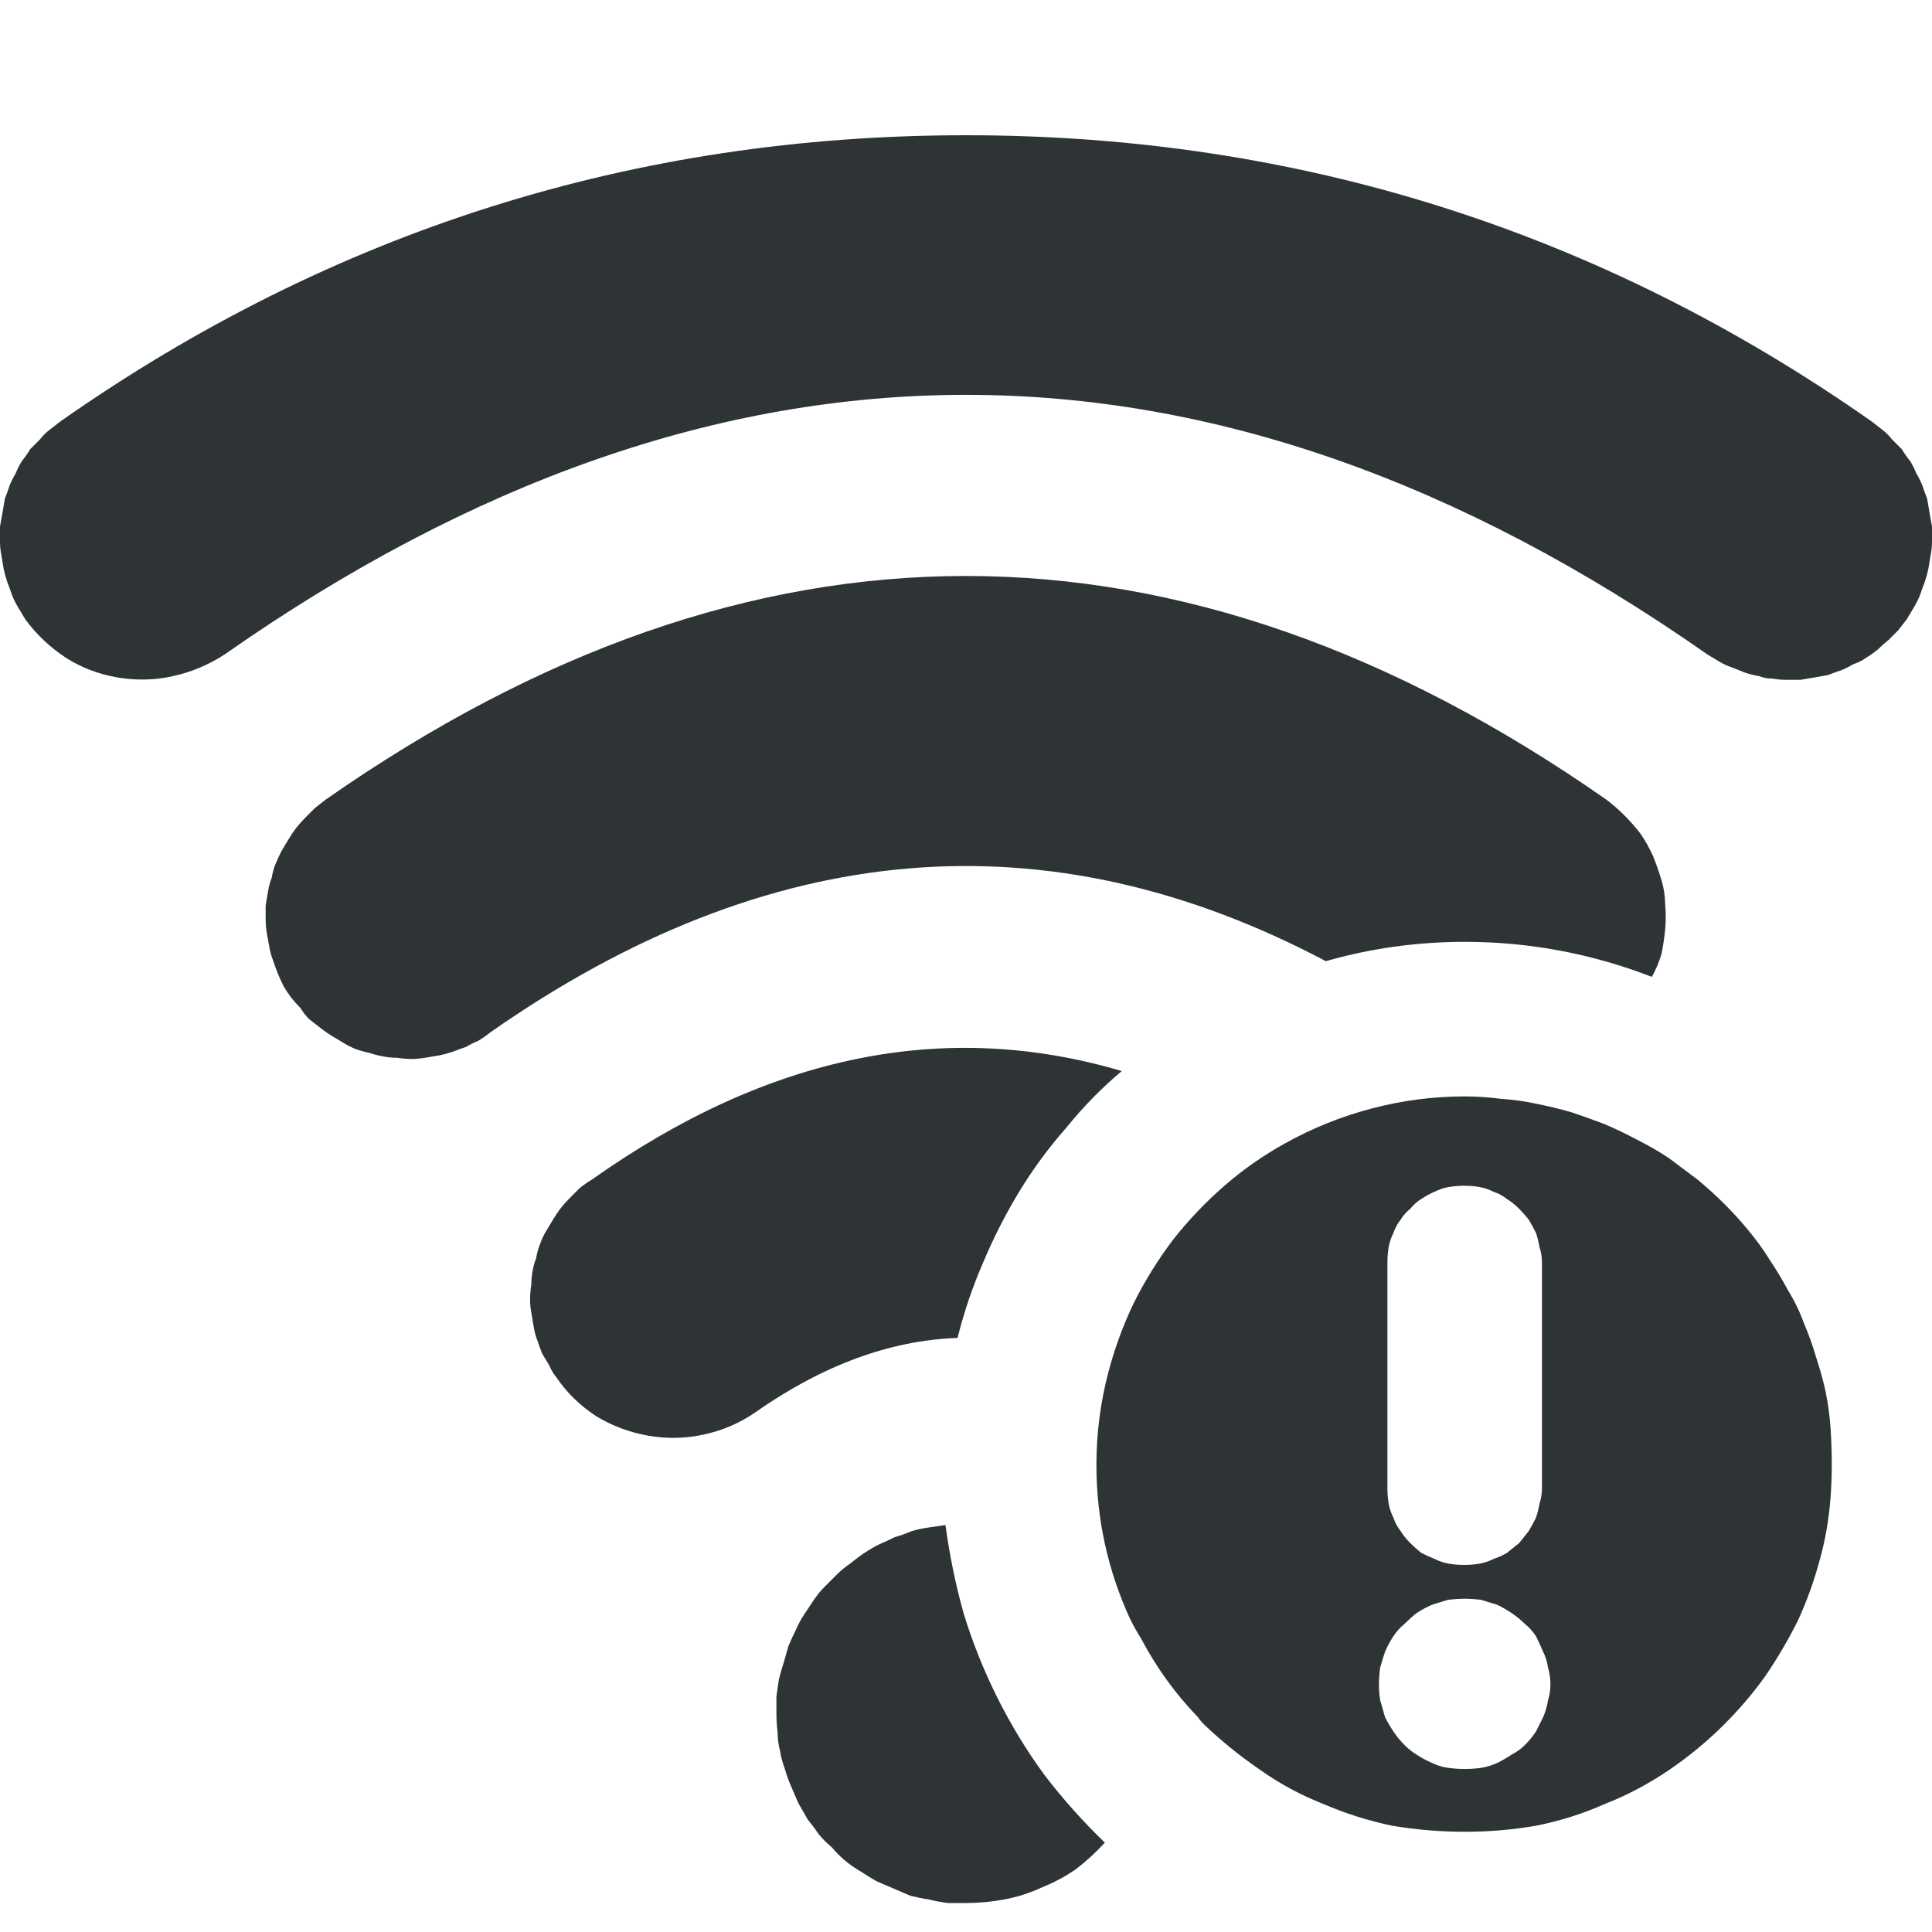
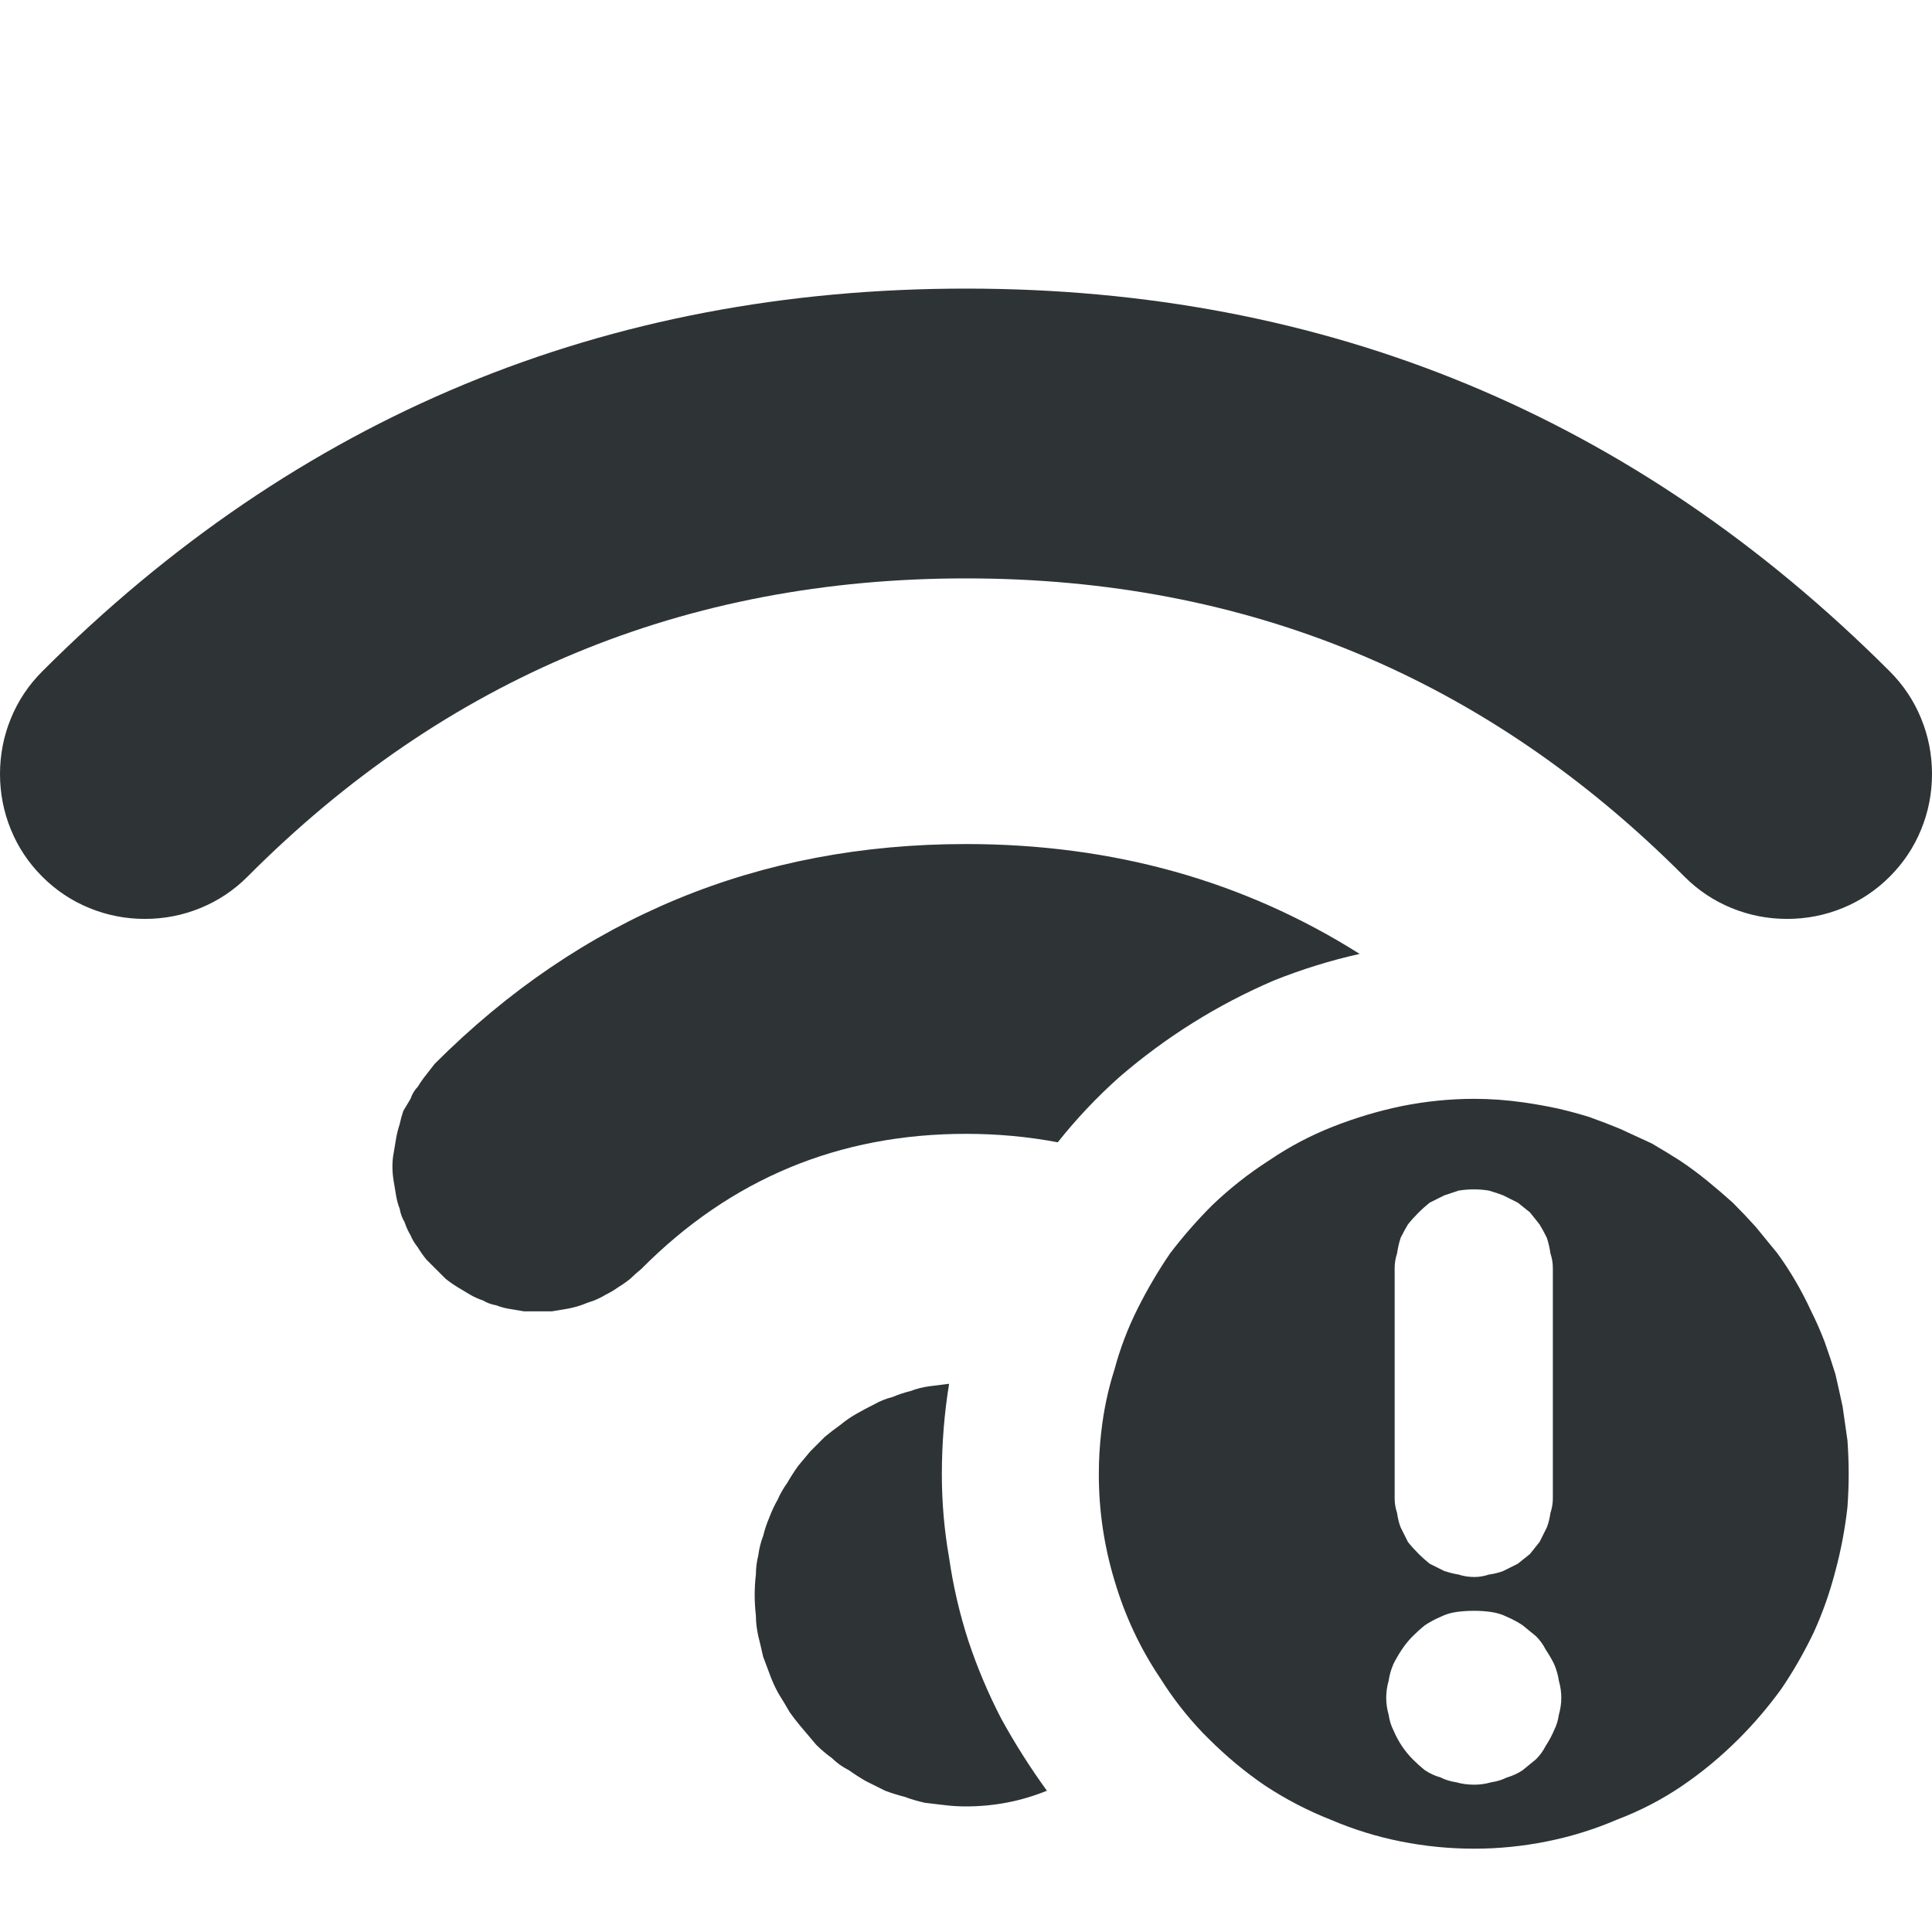
<svg xmlns="http://www.w3.org/2000/svg" width="16" height="16" viewBox="0 0 16 16" fill="#2e3436">
-   <path fill-rule="evenodd" d="M8 1.12Q3.88 1.12 0.5 3.49Q0.46 3.52 0.41 3.56Q0.37 3.59 0.33 3.64Q0.29 3.68 0.25 3.72Q0.22 3.77 0.18 3.82Q0.15 3.87 0.13 3.92Q0.1 3.97 0.08 4.02Q0.06 4.08 0.04 4.13Q0.03 4.19 0.02 4.25Q0.01 4.3 0 4.36Q0 4.42 0 4.48Q0 4.54 0.01 4.59Q0.02 4.65 0.03 4.71Q0.04 4.76 0.06 4.82Q0.08 4.87 0.1 4.93Q0.12 4.98 0.15 5.03Q0.18 5.08 0.21 5.13Q0.35 5.32 0.55 5.45Q0.74 5.57 0.97 5.61Q1.21 5.65 1.43 5.6Q1.66 5.55 1.86 5.42Q8 1.12 14.14 5.42Q14.19 5.45 14.24 5.48Q14.29 5.51 14.35 5.53Q14.4 5.55 14.45 5.57Q14.51 5.59 14.57 5.6Q14.62 5.62 14.68 5.62Q14.74 5.63 14.79 5.63Q14.85 5.63 14.91 5.63Q14.97 5.62 15.03 5.61Q15.08 5.6 15.14 5.59Q15.19 5.57 15.25 5.55Q15.3 5.53 15.35 5.5Q15.41 5.48 15.45 5.45Q15.5 5.42 15.55 5.38Q15.59 5.34 15.64 5.3Q15.68 5.26 15.72 5.22Q15.75 5.18 15.79 5.13Q15.82 5.08 15.85 5.03Q15.88 4.98 15.9 4.93Q15.92 4.87 15.94 4.82Q15.96 4.76 15.97 4.71Q15.98 4.65 15.99 4.59Q16 4.54 16 4.48Q16 4.42 16 4.36Q15.99 4.3 15.98 4.25Q15.97 4.19 15.96 4.13Q15.94 4.08 15.92 4.02Q15.9 3.97 15.87 3.92Q15.85 3.87 15.82 3.82Q15.78 3.77 15.75 3.72Q15.71 3.68 15.67 3.64Q15.63 3.59 15.59 3.56Q15.54 3.52 15.5 3.49Q12.12 1.12 8 1.12ZM2.41 8.26Q2.38 8.22 2.35 8.17Q2.32 8.11 2.3 8.06Q2.28 8.01 2.26 7.95Q2.24 7.9 2.23 7.84Q2.22 7.79 2.21 7.73Q2.2 7.67 2.2 7.61Q2.2 7.55 2.2 7.5Q2.21 7.44 2.22 7.38Q2.23 7.32 2.25 7.27Q2.26 7.21 2.28 7.16Q2.3 7.11 2.33 7.05Q2.36 7 2.39 6.95Q2.42 6.9 2.45 6.86Q2.49 6.81 2.53 6.77Q2.57 6.73 2.61 6.69Q2.66 6.65 2.7 6.62Q8 2.92 13.3 6.62Q13.38 6.68 13.45 6.75Q13.53 6.83 13.59 6.91Q13.65 7 13.69 7.09Q13.73 7.19 13.76 7.29Q13.79 7.39 13.79 7.49Q13.8 7.59 13.79 7.7Q13.78 7.8 13.76 7.9Q13.73 8 13.68 8.09Q12.93 7.8 12.13 7.8Q11.54 7.8 10.98 7.96Q7.52 6.13 4.06 8.55Q4.01 8.59 3.96 8.62Q3.91 8.64 3.86 8.67Q3.8 8.69 3.75 8.71Q3.69 8.73 3.64 8.74Q3.58 8.75 3.52 8.76Q3.46 8.77 3.41 8.77Q3.35 8.77 3.29 8.76Q3.23 8.76 3.18 8.75Q3.12 8.74 3.06 8.72Q3.01 8.71 2.95 8.69Q2.9 8.67 2.85 8.64Q2.8 8.61 2.75 8.58Q2.7 8.55 2.65 8.51Q2.61 8.48 2.56 8.44Q2.52 8.4 2.49 8.35Q2.45 8.31 2.41 8.26ZM9.29 8.87Q7.09 8.22 4.9 9.77Q4.85 9.8 4.8 9.84Q4.76 9.88 4.72 9.92Q4.68 9.96 4.64 10.01Q4.61 10.05 4.58 10.1Q4.55 10.15 4.52 10.2Q4.49 10.25 4.47 10.31Q4.45 10.36 4.44 10.42Q4.42 10.47 4.41 10.53Q4.4 10.59 4.4 10.64Q4.39 10.7 4.39 10.76Q4.39 10.82 4.4 10.87Q4.41 10.93 4.42 10.99Q4.43 11.05 4.45 11.1Q4.47 11.16 4.49 11.21Q4.52 11.26 4.55 11.31Q4.57 11.36 4.61 11.41Q4.74 11.6 4.94 11.73Q5.14 11.85 5.37 11.89Q5.6 11.93 5.83 11.88Q6.06 11.83 6.25 11.7Q7.09 11.11 7.93 11.08Q8.01 10.76 8.14 10.46Q8.27 10.15 8.44 9.87Q8.61 9.59 8.83 9.34Q9.04 9.08 9.29 8.87ZM9.18 11.36Q9.08 11.74 9.08 12.13Q9.08 12.8 9.36 13.41Q9.4 13.49 9.45 13.57Q9.64 13.93 9.92 14.22Q9.94 14.25 9.97 14.28Q10.19 14.49 10.44 14.66Q10.68 14.83 10.96 14.94Q11.24 15.06 11.53 15.12Q11.83 15.17 12.13 15.17Q12.43 15.17 12.72 15.12Q13.02 15.06 13.29 14.94Q13.57 14.83 13.82 14.66Q14.07 14.49 14.28 14.28Q14.47 14.09 14.62 13.88Q14.77 13.66 14.89 13.42Q15 13.18 15.07 12.92Q15.14 12.67 15.16 12.4Q15.17 12.26 15.17 12.13Q15.17 11.98 15.16 11.83Q15.15 11.68 15.12 11.53Q15.09 11.39 15.04 11.24Q15 11.1 14.94 10.96Q14.89 10.82 14.81 10.69Q14.74 10.56 14.66 10.44Q14.58 10.31 14.48 10.19Q14.39 10.08 14.28 9.97Q14.18 9.87 14.06 9.77Q13.94 9.68 13.82 9.59Q13.7 9.51 13.56 9.44Q13.43 9.37 13.29 9.31Q13.16 9.26 13.01 9.21Q12.87 9.17 12.72 9.14Q12.58 9.11 12.43 9.1Q12.28 9.08 12.13 9.08Q11.74 9.08 11.36 9.18Q10.98 9.28 10.64 9.47Q10.37 9.62 10.14 9.82Q9.91 10.02 9.72 10.26Q9.53 10.51 9.39 10.79Q9.26 11.06 9.18 11.36ZM12.77 10.46L12.77 12.32Q12.77 12.39 12.75 12.45Q12.74 12.51 12.72 12.57Q12.69 12.63 12.66 12.68Q12.62 12.73 12.58 12.78Q12.53 12.82 12.48 12.86Q12.43 12.89 12.37 12.91Q12.31 12.94 12.25 12.95Q12.19 12.96 12.13 12.96Q12.06 12.96 12 12.95Q11.94 12.94 11.88 12.91Q11.83 12.89 11.77 12.86Q11.72 12.82 11.68 12.78Q11.63 12.73 11.6 12.68Q11.56 12.63 11.54 12.57Q11.51 12.51 11.5 12.45Q11.49 12.39 11.49 12.32L11.49 10.46Q11.49 10.39 11.5 10.33Q11.51 10.27 11.54 10.21Q11.56 10.15 11.6 10.1Q11.63 10.05 11.68 10.01Q11.72 9.96 11.77 9.93Q11.83 9.89 11.88 9.87Q11.94 9.84 12 9.83Q12.06 9.82 12.13 9.82Q12.19 9.82 12.25 9.83Q12.31 9.84 12.37 9.87Q12.43 9.89 12.48 9.93Q12.53 9.96 12.58 10.01Q12.62 10.05 12.66 10.1Q12.69 10.15 12.72 10.21Q12.74 10.27 12.75 10.33Q12.77 10.39 12.77 10.46ZM9.15 15.26Q8.88 15 8.65 14.7Q8.43 14.4 8.26 14.06Q8.09 13.72 7.98 13.36Q7.88 13 7.83 12.63Q7.76 12.64 7.69 12.65Q7.62 12.66 7.55 12.68Q7.48 12.71 7.41 12.73Q7.35 12.76 7.28 12.79Q7.22 12.82 7.16 12.86Q7.1 12.9 7.04 12.95Q6.98 12.99 6.93 13.04Q6.88 13.09 6.83 13.14Q6.78 13.19 6.74 13.25Q6.7 13.31 6.66 13.37Q6.62 13.43 6.59 13.5Q6.56 13.56 6.53 13.63Q6.51 13.7 6.49 13.77Q6.47 13.83 6.45 13.91Q6.44 13.98 6.43 14.05Q6.43 14.12 6.43 14.19Q6.43 14.27 6.44 14.35Q6.44 14.42 6.46 14.5Q6.47 14.57 6.5 14.65Q6.52 14.72 6.55 14.79Q6.58 14.86 6.61 14.93Q6.65 15 6.69 15.07Q6.74 15.13 6.78 15.19Q6.83 15.25 6.89 15.3Q6.94 15.36 7 15.41Q7.06 15.46 7.13 15.5Q7.19 15.54 7.26 15.58Q7.33 15.61 7.4 15.64Q7.47 15.67 7.54 15.7Q7.62 15.72 7.69 15.73Q7.77 15.75 7.85 15.76Q7.92 15.76 8 15.76Q8.16 15.76 8.32 15.73Q8.48 15.7 8.63 15.63Q8.78 15.57 8.91 15.48Q9.04 15.38 9.15 15.26ZM12.13 14.65Q12.2 14.65 12.27 14.64Q12.33 14.63 12.4 14.6Q12.46 14.57 12.52 14.53Q12.58 14.5 12.63 14.45Q12.68 14.4 12.72 14.34Q12.75 14.28 12.78 14.22Q12.81 14.15 12.82 14.08Q12.84 14.02 12.84 13.95Q12.84 13.88 12.82 13.81Q12.81 13.74 12.78 13.68Q12.75 13.61 12.72 13.55Q12.68 13.49 12.63 13.45Q12.58 13.4 12.52 13.36Q12.46 13.32 12.4 13.29Q12.33 13.27 12.27 13.25Q12.2 13.24 12.13 13.24Q12.06 13.24 11.99 13.25Q11.92 13.27 11.86 13.29Q11.79 13.32 11.73 13.36Q11.68 13.4 11.63 13.45Q11.58 13.49 11.54 13.55Q11.5 13.61 11.47 13.68Q11.45 13.74 11.43 13.81Q11.42 13.88 11.42 13.95Q11.42 14.02 11.43 14.08Q11.45 14.15 11.47 14.22Q11.5 14.28 11.54 14.34Q11.58 14.4 11.63 14.45Q11.68 14.5 11.73 14.53Q11.79 14.57 11.86 14.6Q11.92 14.63 11.99 14.64Q12.06 14.65 12.13 14.65Z" />
+   <path fill-rule="evenodd" d="M8 2.39Q3.52 2.39 0.35 5.56Q0.18 5.73 0.09 5.95Q0 6.17 0 6.41Q0 6.65 0.09 6.87Q0.18 7.09 0.35 7.26Q0.52 7.43 0.74 7.52Q0.96 7.61 1.2 7.61Q1.44 7.61 1.66 7.52Q1.88 7.43 2.05 7.26Q4.51 4.79 8 4.79Q11.49 4.79 13.95 7.26Q14.12 7.43 14.34 7.52Q14.56 7.61 14.8 7.61Q15.04 7.61 15.26 7.52Q15.48 7.43 15.65 7.26Q15.82 7.09 15.91 6.87Q16 6.65 16 6.41Q16 6.17 15.91 5.95Q15.82 5.73 15.65 5.56Q12.48 2.39 8 2.39ZM3.6 8.81Q5.42 6.99 8 6.99Q9.82 6.99 11.26 7.9Q10.9 7.98 10.55 8.12Q10.2 8.27 9.88 8.47Q9.56 8.67 9.27 8.92Q8.99 9.17 8.76 9.46Q8.39 9.39 8 9.39Q6.42 9.39 5.31 10.51Q5.26 10.55 5.22 10.59Q5.17 10.63 5.12 10.66Q5.08 10.69 5.02 10.72Q4.97 10.75 4.92 10.77Q4.86 10.79 4.81 10.81Q4.75 10.83 4.69 10.84Q4.63 10.85 4.57 10.86Q4.52 10.86 4.46 10.86Q4.4 10.86 4.34 10.86Q4.28 10.85 4.22 10.84Q4.16 10.83 4.11 10.81Q4.05 10.8 4 10.77Q3.94 10.75 3.89 10.72Q3.84 10.69 3.79 10.66Q3.74 10.63 3.69 10.59Q3.65 10.55 3.61 10.51Q3.57 10.47 3.53 10.43Q3.49 10.38 3.46 10.33Q3.42 10.28 3.4 10.23Q3.37 10.18 3.35 10.12Q3.32 10.07 3.31 10.01Q3.29 9.96 3.28 9.9Q3.27 9.84 3.26 9.78Q3.25 9.72 3.25 9.66Q3.25 9.6 3.26 9.55Q3.27 9.49 3.28 9.43Q3.29 9.37 3.31 9.31Q3.32 9.26 3.34 9.2Q3.37 9.15 3.4 9.1Q3.42 9.04 3.46 9Q3.49 8.95 3.53 8.9Q3.56 8.86 3.6 8.81ZM10.04 9.98Q9.85 10.17 9.69 10.38Q9.54 10.6 9.42 10.84Q9.3 11.08 9.23 11.34Q9.15 11.59 9.12 11.86Q9.1 12.03 9.1 12.21Q9.1 12.66 9.23 13.09Q9.36 13.53 9.61 13.9Q9.76 14.14 9.96 14.35Q9.98 14.37 10.01 14.4Q10.23 14.62 10.48 14.79Q10.74 14.96 11.02 15.07Q11.3 15.19 11.6 15.25Q11.9 15.31 12.21 15.31Q12.51 15.31 12.81 15.25Q13.11 15.19 13.39 15.07Q13.68 14.96 13.93 14.79Q14.18 14.62 14.4 14.4Q14.59 14.21 14.75 13.99Q14.9 13.77 15.02 13.52Q15.13 13.28 15.2 13.01Q15.27 12.75 15.3 12.48Q15.31 12.34 15.31 12.21Q15.31 12.07 15.3 11.93Q15.28 11.79 15.26 11.65Q15.23 11.51 15.2 11.38Q15.16 11.25 15.11 11.11Q15.06 10.98 15 10.86Q14.94 10.73 14.87 10.61Q14.8 10.49 14.72 10.38Q14.63 10.27 14.54 10.16Q14.45 10.06 14.35 9.96Q14.25 9.87 14.14 9.78Q14.03 9.69 13.91 9.61Q13.8 9.54 13.68 9.47Q13.55 9.41 13.42 9.35Q13.3 9.3 13.16 9.25Q13.03 9.21 12.9 9.18Q12.76 9.15 12.62 9.13Q12.41 9.1 12.21 9.1Q11.91 9.1 11.61 9.16Q11.32 9.22 11.04 9.33Q10.76 9.44 10.51 9.61Q10.26 9.77 10.04 9.98ZM12.86 10.5L12.86 12.41Q12.86 12.47 12.84 12.53Q12.83 12.6 12.81 12.65Q12.78 12.71 12.75 12.77Q12.71 12.82 12.67 12.87Q12.62 12.91 12.57 12.95Q12.51 12.98 12.45 13.01Q12.4 13.03 12.33 13.04Q12.27 13.06 12.21 13.06Q12.14 13.06 12.08 13.04Q12.02 13.03 11.96 13.01Q11.9 12.98 11.84 12.95Q11.79 12.91 11.75 12.87Q11.7 12.82 11.66 12.77Q11.63 12.71 11.6 12.65Q11.58 12.6 11.57 12.53Q11.55 12.47 11.55 12.41L11.55 10.5Q11.55 10.44 11.57 10.38Q11.58 10.31 11.6 10.25Q11.63 10.19 11.66 10.14Q11.7 10.09 11.75 10.04Q11.79 10 11.84 9.96Q11.9 9.93 11.96 9.9Q12.02 9.88 12.08 9.86Q12.14 9.85 12.21 9.85Q12.27 9.85 12.33 9.86Q12.4 9.88 12.45 9.9Q12.51 9.93 12.57 9.96Q12.62 10 12.67 10.04Q12.71 10.09 12.75 10.14Q12.78 10.19 12.81 10.25Q12.83 10.31 12.84 10.38Q12.86 10.44 12.86 10.5ZM8.67 14.83Q8.46 14.54 8.29 14.23Q8.13 13.92 8.02 13.59Q7.91 13.25 7.86 12.9Q7.8 12.56 7.8 12.21Q7.8 11.83 7.86 11.46Q7.78 11.47 7.7 11.48Q7.62 11.49 7.54 11.52Q7.46 11.54 7.39 11.57Q7.31 11.59 7.24 11.63Q7.16 11.67 7.09 11.71Q7.02 11.75 6.96 11.8Q6.89 11.85 6.83 11.9Q6.77 11.96 6.71 12.02Q6.66 12.08 6.61 12.14Q6.56 12.21 6.52 12.28Q6.47 12.35 6.44 12.42Q6.4 12.49 6.37 12.57Q6.34 12.64 6.32 12.72Q6.29 12.8 6.28 12.88Q6.26 12.96 6.26 13.04Q6.25 13.12 6.25 13.21Q6.25 13.29 6.26 13.38Q6.26 13.46 6.28 13.55Q6.3 13.63 6.32 13.72Q6.35 13.8 6.38 13.88Q6.41 13.96 6.45 14.03Q6.5 14.11 6.54 14.18Q6.59 14.25 6.65 14.32Q6.7 14.38 6.76 14.45Q6.82 14.51 6.89 14.56Q6.95 14.62 7.03 14.66Q7.1 14.71 7.17 14.75Q7.25 14.79 7.33 14.83Q7.41 14.86 7.49 14.88Q7.57 14.91 7.66 14.93Q7.74 14.94 7.83 14.95Q7.91 14.96 8 14.96Q8.35 14.96 8.67 14.83ZM12.21 14.78Q12.28 14.78 12.35 14.76Q12.42 14.75 12.48 14.72Q12.55 14.7 12.61 14.66Q12.66 14.62 12.72 14.57Q12.77 14.52 12.8 14.46Q12.84 14.4 12.87 14.33Q12.9 14.27 12.91 14.2Q12.93 14.13 12.93 14.06Q12.93 13.99 12.91 13.92Q12.9 13.85 12.87 13.78Q12.84 13.72 12.8 13.66Q12.77 13.6 12.72 13.55Q12.66 13.5 12.61 13.46Q12.55 13.42 12.48 13.39Q12.42 13.36 12.35 13.35Q12.28 13.34 12.21 13.34Q12.13 13.34 12.06 13.35Q11.99 13.36 11.93 13.39Q11.86 13.42 11.8 13.46Q11.75 13.5 11.7 13.55Q11.65 13.6 11.61 13.66Q11.57 13.72 11.54 13.78Q11.51 13.85 11.5 13.92Q11.48 13.99 11.48 14.06Q11.48 14.13 11.5 14.2Q11.51 14.27 11.54 14.33Q11.57 14.4 11.61 14.46Q11.65 14.52 11.7 14.57Q11.75 14.62 11.8 14.66Q11.86 14.7 11.93 14.72Q11.99 14.75 12.06 14.76Q12.13 14.78 12.21 14.78Z" />
</svg>
